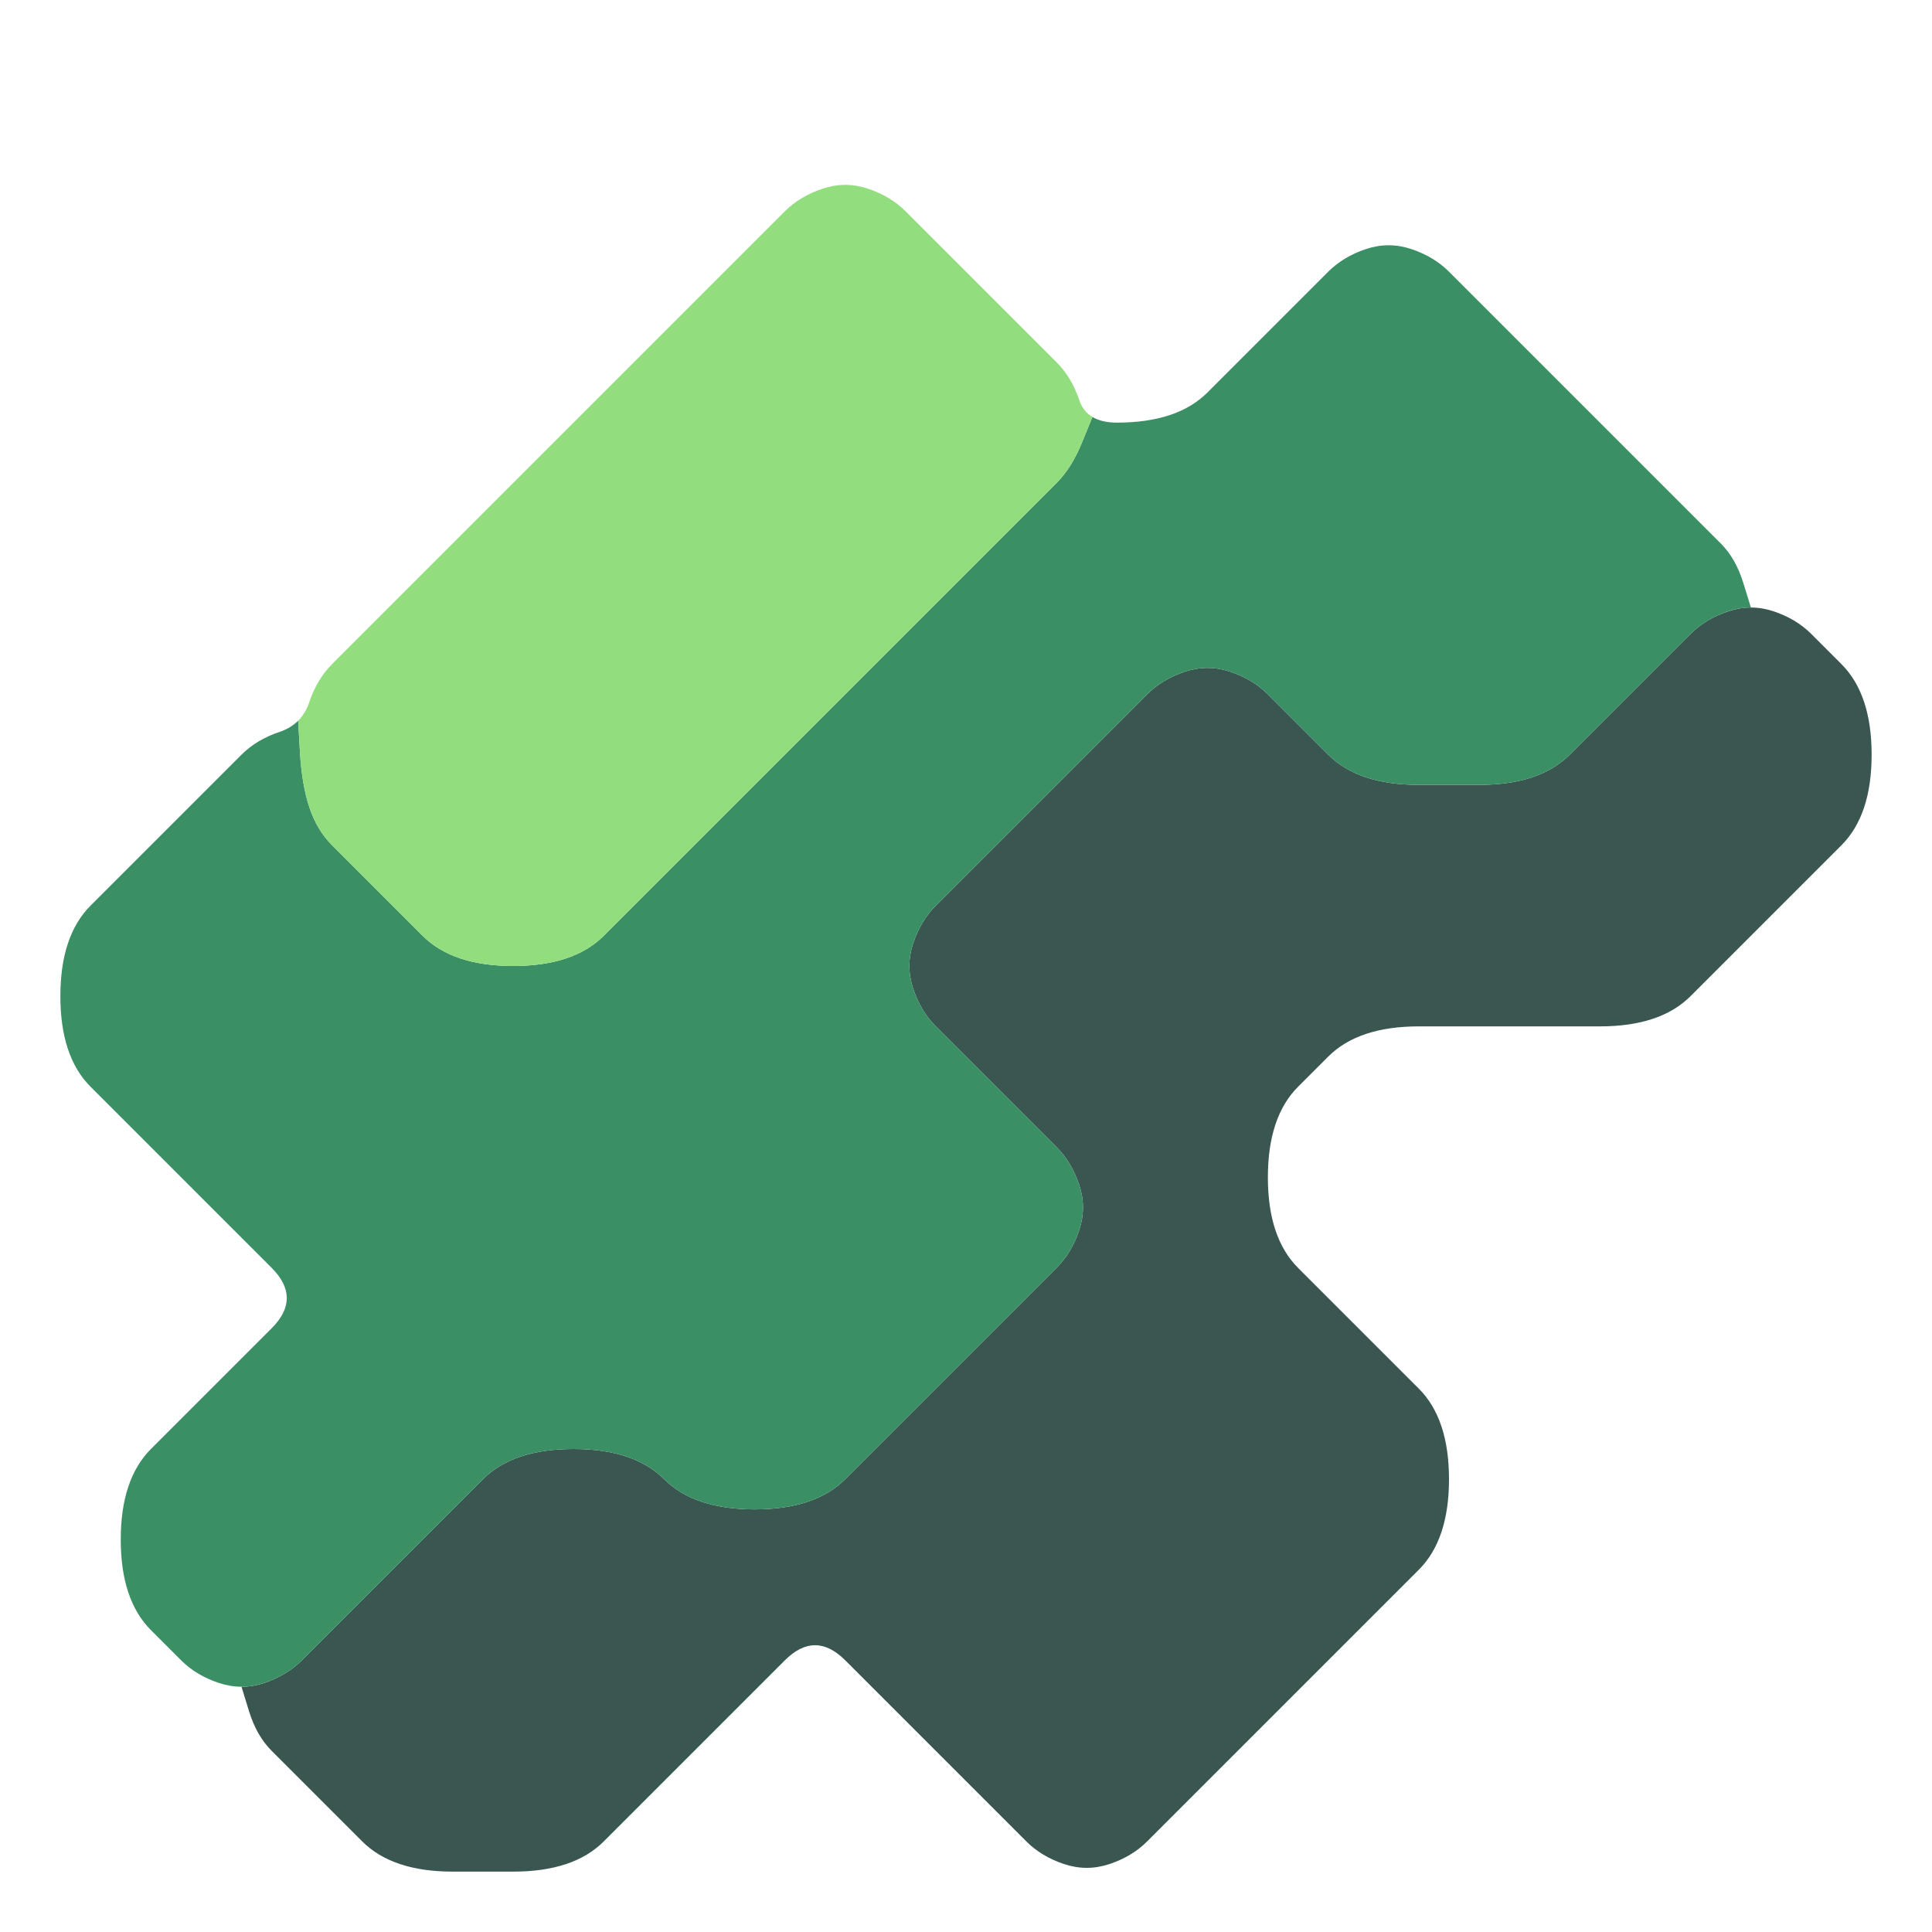
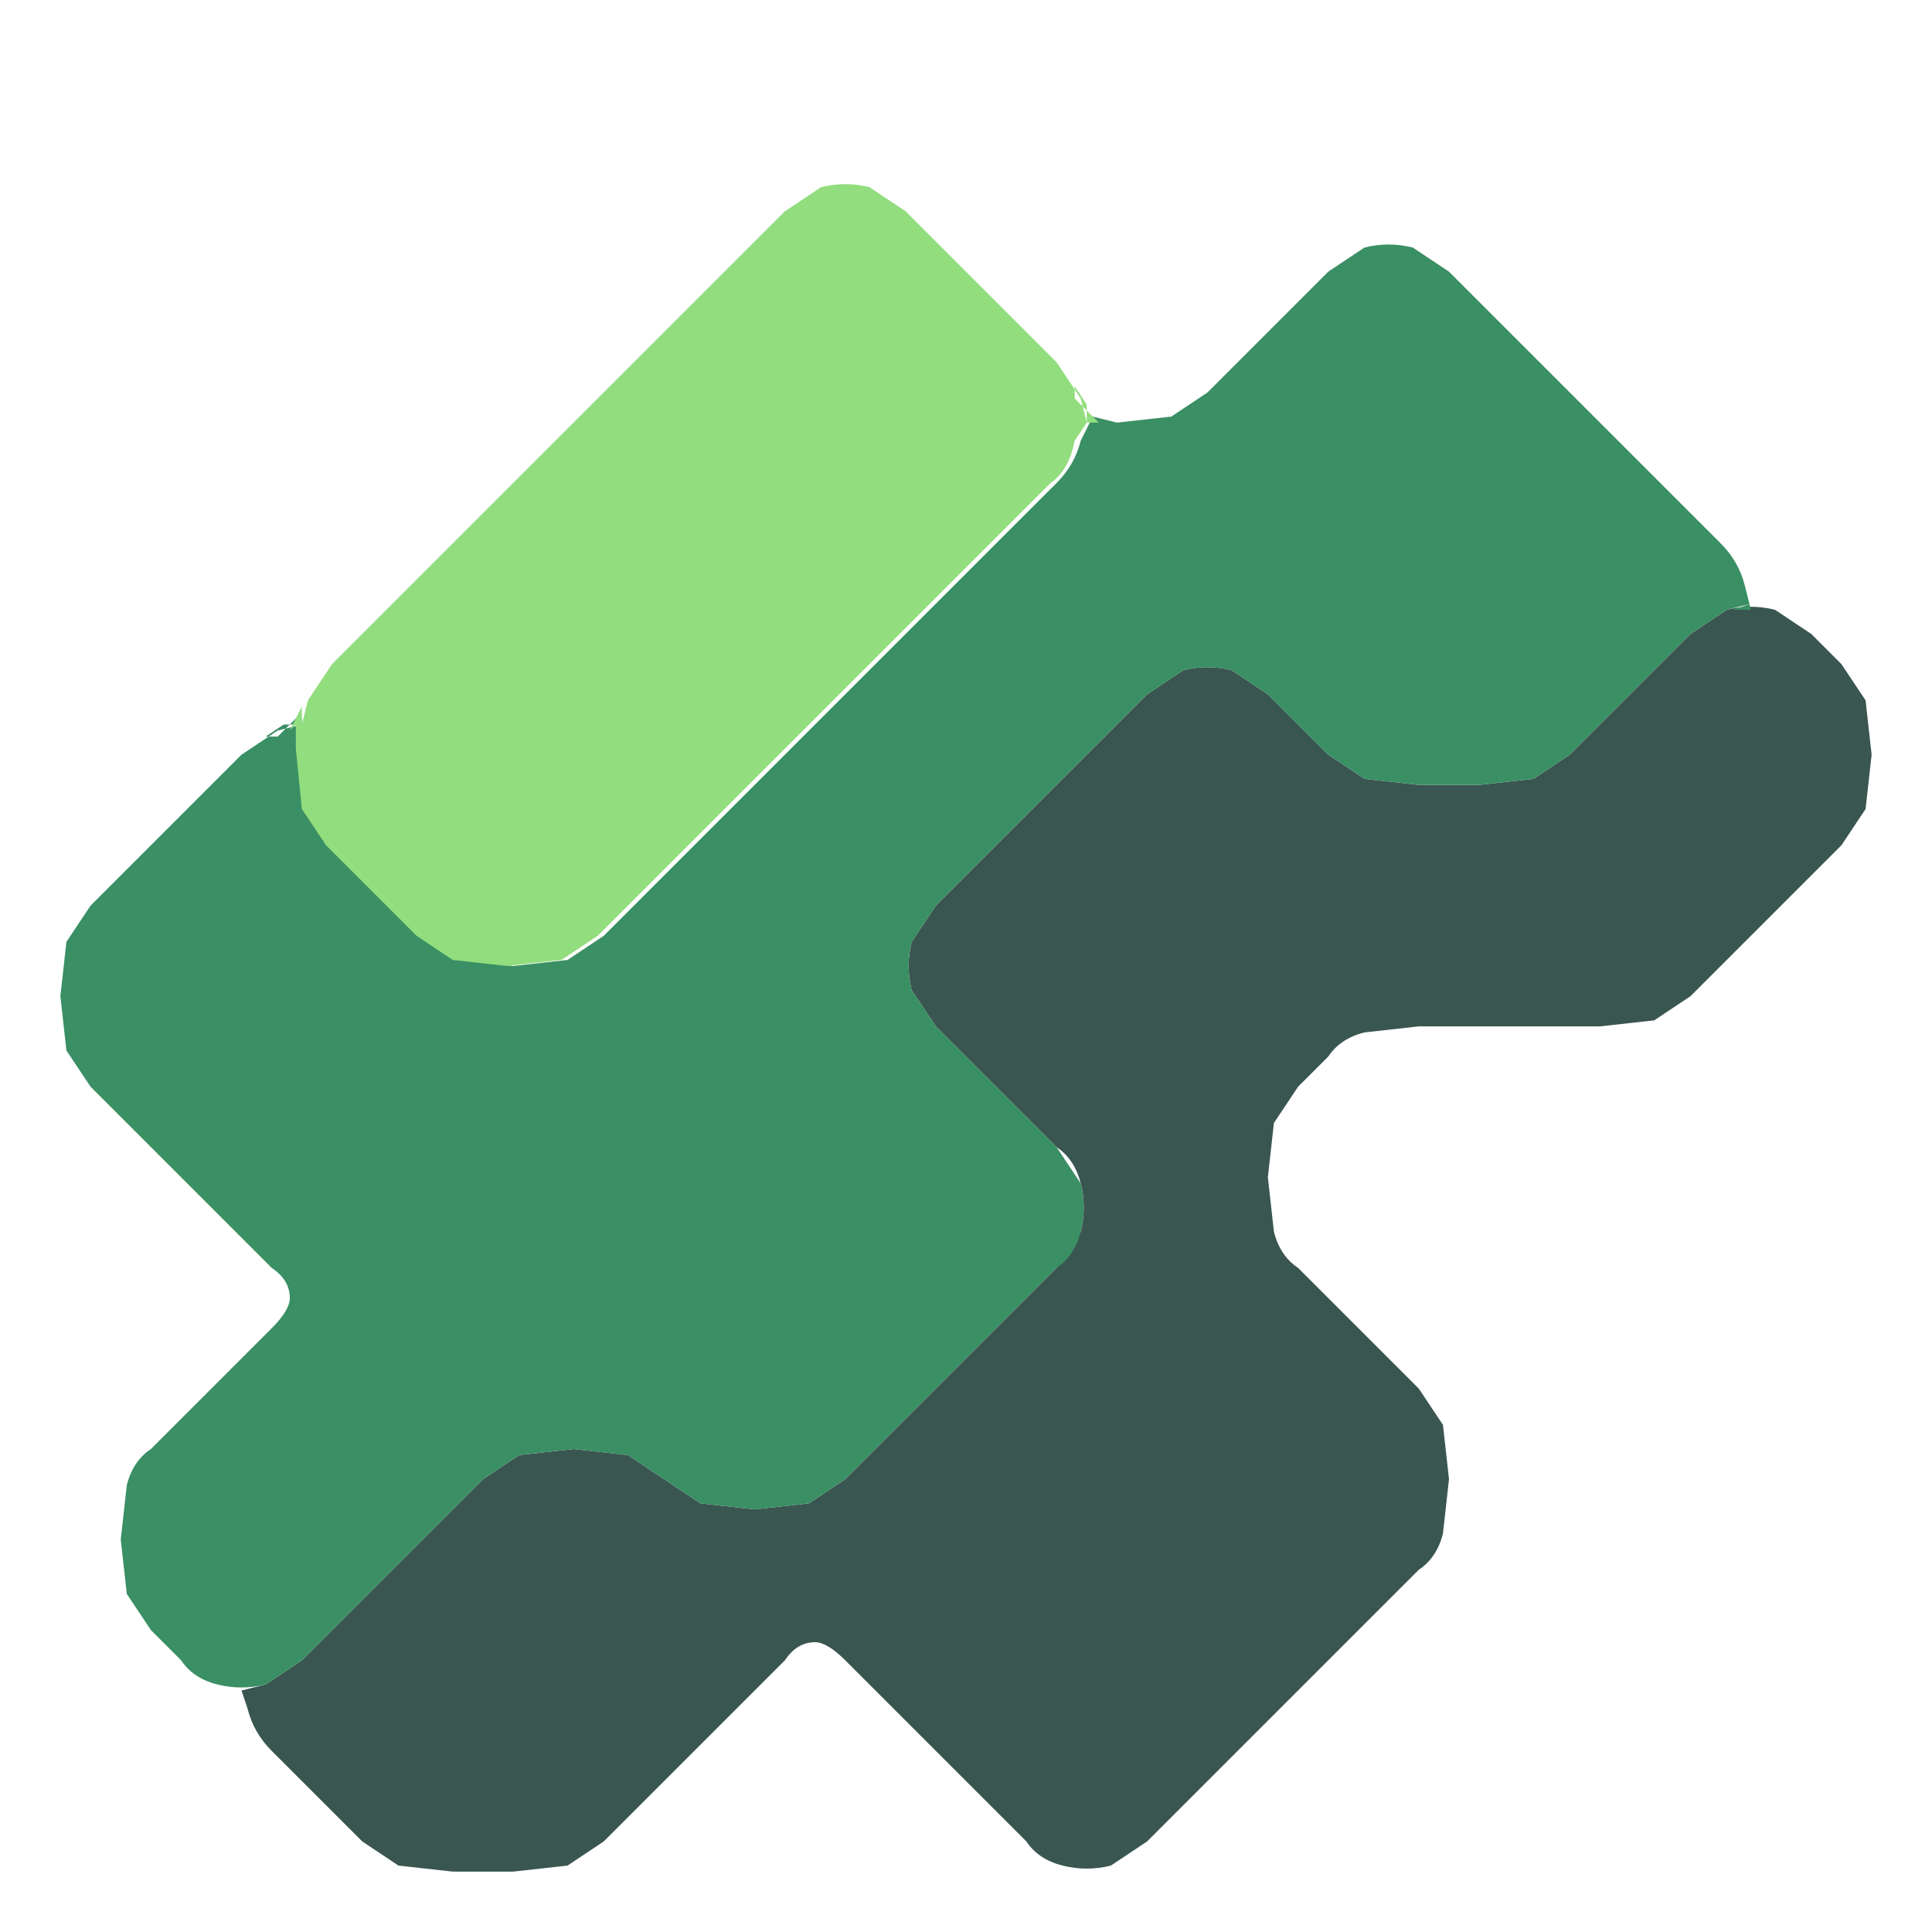
- <svg xmlns="http://www.w3.org/2000/svg" version="1.1" id="svg2" width="32" height="32" viewBox="0 0 32 32">
-   <defs id="defs6" />
-   <g id="g8">
-     <g id="g10430">
-       <path style="fill:#3a5651;fill-opacity:1" d="m 28,10.5 q 0.25,-0.25 0.625,-0.375 0.375,-0.125 0.75,0 0.375,0.125 0.625,0.375 0.25,0.25 0.5,0.5 0.25,0.25 0.375,0.625 Q 31,12 31,12.5 31,13 30.875,13.375 30.75,13.75 30.5,14 30.25,14.25 30,14.5 29.75,14.75 29.5,15 29.25,15.25 29,15.5 28.75,15.75 28.5,16 28.25,16.25 28,16.5 27.75,16.75 27.375,16.875 27,17 26.5,17 q -0.5,0 -1,0 -0.5,0 -1,0 -0.5,0 -1,0 Q 23,17 22.625,17.125 22.25,17.25 22,17.5 21.75,17.75 21.5,18 21.25,18.25 21.125,18.625 21,19 21,19.5 21,20 21.125,20.375 21.25,20.75 21.5,21 q 0.25,0.25 0.5,0.5 0.25,0.25 0.5,0.5 0.25,0.25 0.5,0.5 0.25,0.25 0.5,0.5 0.25,0.25 0.375,0.625 Q 24,24 24,24.5 24,25 23.875,25.375 23.75,25.75 23.5,26 23.25,26.25 23,26.5 22.75,26.75 22.5,27 22.25,27.25 22,27.5 21.75,27.75 21.5,28 21.25,28.25 21,28.5 20.75,28.75 20.5,29 20.25,29.25 20,29.5 19.75,29.75 19.5,30 19.25,30.25 19,30.5 18.75,30.75 18.375,30.875 18,31 17.625,30.875 17.25,30.75 17,30.5 16.75,30.25 16.5,30 16.25,29.75 16,29.5 15.75,29.25 15.5,29 15.25,28.75 15,28.5 14.75,28.25 14.5,28 14.25,27.75 14,27.5 13.75,27.25 13.5,27.25 13.25,27.25 13,27.5 12.75,27.75 12.5,28 12.25,28.25 12,28.5 11.75,28.75 11.5,29 11.25,29.25 11,29.5 10.75,29.75 10.5,30 10.25,30.25 10,30.5 9.75,30.75 9.375,30.875 9,31 8.5,31 8,31 7.5,31 7,31 6.625,30.875 6.25,30.75 6,30.5 5.75,30.25 5.5,30 5.25,29.75 5,29.5 4.75,29.25 4.5,29 4.25,28.75 4.125,28.344 L 4,27.938 H 3.906 3.812 4 q 0.188,0 0.375,-0.062 L 4.562,27.812 4.281,27.906 4,28 4.375,27.875 Q 4.75,27.75 5,27.5 5.25,27.25 5.5,27 5.75,26.75 6,26.5 6.25,26.25 6.5,26 6.75,25.75 7,25.5 7.25,25.25 7.5,25 7.75,24.75 8,24.5 8.25,24.25 8.625,24.125 9,24 9.5,24 10,24 10.375,24.125 10.75,24.25 11,24.5 11.25,24.75 11.625,24.875 12,25 12.5,25 13,25 13.375,24.875 13.75,24.75 14,24.5 14.25,24.25 14.5,24 14.75,23.75 15,23.5 15.25,23.25 15.5,23 15.75,22.75 16,22.5 16.25,22.25 16.5,22 16.75,21.75 17,21.5 17.25,21.25 17.5,21 17.75,20.75 17.875,20.375 18,20 17.875,19.625 17.75,19.25 17.5,19 17.25,18.75 17,18.5 16.75,18.25 16.5,18 16.25,17.75 16,17.5 15.75,17.25 15.5,17 15.25,16.75 15.125,16.375 15,16 15.125,15.625 15.25,15.25 15.5,15 15.75,14.75 16,14.5 16.25,14.25 16.5,14 16.75,13.75 17,13.5 17.25,13.25 17.5,13 17.75,12.75 18,12.5 18.25,12.25 18.5,12 18.75,11.75 19,11.5 19.25,11.25 19.625,11.125 20,11 20.375,11.125 20.75,11.25 21,11.5 q 0.25,0.25 0.5,0.5 0.25,0.25 0.5,0.5 0.25,0.25 0.625,0.375 Q 23,13 23.5,13 q 0.5,0 1,0 0.5,0 0.875,-0.125 Q 25.75,12.75 26,12.5 26.25,12.25 26.5,12 26.75,11.75 27,11.5 27.25,11.25 27.5,11 27.75,10.75 28,10.5" id="path10438" />
-       <path style="fill:#3a8f64;fill-opacity:1" d="M 22,4.5 Q 22.25,4.25 22.625,4.125 23,4 23.375,4.125 23.75,4.25 24,4.5 24.25,4.75 24.5,5 24.75,5.25 25,5.5 25.25,5.75 25.5,6 25.75,6.25 26,6.5 26.25,6.75 26.5,7 26.75,7.25 27,7.5 27.25,7.75 27.5,8 27.75,8.25 28,8.5 28.25,8.75 28.5,9 28.75,9.25 28.875,9.656 L 29,10.062 H 29.094 29.188 29 q -0.188,0 -0.375,0.062 L 28.438,10.188 28.719,10.094 29,10 28.625,10.125 Q 28.25,10.25 28,10.5 27.75,10.75 27.5,11 27.25,11.25 27,11.5 26.75,11.75 26.5,12 26.25,12.25 26,12.5 25.75,12.75 25.375,12.875 25,13 24.5,13 24,13 23.5,13 23,13 22.625,12.875 22.25,12.75 22,12.5 21.75,12.25 21.5,12 21.25,11.75 21,11.5 20.75,11.25 20.375,11.125 20,11 19.625,11.125 19.25,11.25 19,11.5 18.75,11.75 18.5,12 18.25,12.25 18,12.5 17.75,12.75 17.5,13 17.25,13.25 17,13.5 16.75,13.75 16.5,14 16.25,14.25 16,14.5 15.75,14.75 15.5,15 15.25,15.25 15.125,15.625 15,16 15.125,16.375 15.25,16.75 15.5,17 q 0.25,0.25 0.5,0.5 0.25,0.25 0.5,0.5 0.25,0.25 0.5,0.5 0.25,0.25 0.5,0.5 0.25,0.25 0.375,0.625 0.125,0.375 0,0.75 Q 17.75,20.75 17.5,21 17.25,21.25 17,21.5 16.75,21.75 16.5,22 16.25,22.25 16,22.5 15.75,22.75 15.5,23 15.25,23.25 15,23.5 14.75,23.75 14.5,24 14.25,24.25 14,24.5 13.75,24.75 13.375,24.875 13,25 12.5,25 12,25 11.625,24.875 11.25,24.75 11,24.5 10.75,24.25 10.375,24.125 10,24 9.5,24 9,24 8.625,24.125 8.25,24.25 8,24.5 7.75,24.75 7.5,25 7.25,25.25 7,25.5 6.75,25.75 6.5,26 6.25,26.25 6,26.5 5.75,26.75 5.5,27 5.25,27.25 5,27.5 4.75,27.75 4.375,27.875 4,28 3.625,27.875 3.25,27.75 3,27.5 2.75,27.25 2.5,27 2.25,26.75 2.125,26.375 2,26 2,25.5 2,25 2.125,24.625 2.25,24.25 2.5,24 2.75,23.75 3,23.5 3.25,23.25 3.5,23 3.75,22.75 4,22.5 4.25,22.25 4.5,22 4.75,21.75 4.75,21.5 4.75,21.25 4.5,21 4.25,20.75 4,20.5 3.75,20.25 3.5,20 3.25,19.75 3,19.5 2.75,19.25 2.5,19 2.25,18.75 2,18.5 1.75,18.25 1.5,18 1.25,17.75 1.125,17.375 1,17 1,16.5 1,16 1.125,15.625 1.25,15.25 1.5,15 1.75,14.75 2,14.5 2.25,14.25 2.5,14 2.75,13.75 3,13.5 3.25,13.25 3.5,13 3.75,12.75 4,12.5 4.25,12.25 4.625,12.125 L 5,12 4.719,12.094 4.438,12.188 4.625,12.125 Q 4.812,12.062 4.938,11.938 L 5.062,11.812 5,11.875 4.938,11.938 4.969,12.469 Q 5,13 5.125,13.375 5.25,13.75 5.5,14 5.75,14.25 6,14.5 6.25,14.75 6.5,15 6.75,15.25 7,15.5 7.25,15.75 7.625,15.875 8,16 8.5,16 9,16 9.375,15.875 9.75,15.75 10,15.5 10.25,15.25 10.5,15 10.75,14.75 11,14.5 11.25,14.25 11.5,14 11.75,13.75 12,13.5 12.25,13.25 12.5,13 12.75,12.75 13,12.5 13.25,12.25 13.5,12 13.75,11.75 14,11.5 14.25,11.25 14.5,11 14.75,10.75 15,10.5 15.25,10.25 15.5,10 15.75,9.75 16,9.5 16.25,9.25 16.5,9 16.75,8.75 17,8.5 17.25,8.25 17.5,8 17.75,7.75 17.922,7.328 L 18.094,6.906 18.016,6.859 17.938,6.812 18.094,6.906 Q 18.25,7 18.5,7 H 18.75 18.375 18 18.5 Q 19,7 19.375,6.875 19.75,6.75 20,6.5 20.25,6.25 20.5,6 20.75,5.75 21,5.5 21.25,5.25 21.5,5 21.75,4.75 22,4.5" id="path10436" />
-       <path style="fill:#92dd7e;fill-opacity:1" d="M 13,3.5 Q 13.25,3.25 13.625,3.125 14,3 14.375,3.125 14.75,3.25 15,3.5 15.25,3.75 15.5,4 15.75,4.25 16,4.5 16.25,4.75 16.5,5 16.75,5.25 17,5.5 17.25,5.75 17.5,6 17.75,6.25 17.875,6.625 L 18,7 17.906,6.719 17.812,6.438 17.875,6.625 q 0.062,0.188 0.219,0.281 L 18.25,7 18.172,6.953 18.094,6.906 17.922,7.328 Q 17.75,7.75 17.5,8 17.25,8.25 17,8.5 16.75,8.75 16.5,9 16.25,9.25 16,9.5 15.75,9.75 15.5,10 15.25,10.25 15,10.5 14.75,10.75 14.5,11 14.25,11.25 14,11.5 13.75,11.75 13.5,12 13.25,12.25 13,12.5 12.75,12.75 12.5,13 12.25,13.25 12,13.5 11.75,13.75 11.5,14 11.25,14.25 11,14.5 10.75,14.75 10.5,15 10.25,15.25 10,15.5 9.75,15.75 9.375,15.875 9,16 8.5,16 8,16 7.625,15.875 7.25,15.75 7,15.5 6.75,15.25 6.5,15 6.25,14.75 6,14.5 5.75,14.25 5.5,14 5.25,13.75 5.125,13.375 5,13 4.969,12.469 L 4.938,11.938 4.875,12 4.812,12.062 4.938,11.938 Q 5.062,11.812 5.125,11.625 L 5.188,11.438 5.094,11.719 5,12 5.125,11.625 Q 5.25,11.25 5.5,11 5.75,10.75 6,10.5 6.25,10.25 6.5,10 6.75,9.75 7,9.5 7.25,9.25 7.5,9 7.75,8.75 8,8.5 8.25,8.25 8.5,8 8.75,7.75 9,7.5 9.25,7.25 9.5,7 9.75,6.75 10,6.5 10.25,6.25 10.5,6 10.75,5.75 11,5.5 11.25,5.25 11.5,5 11.75,4.75 12,4.5 12.25,4.25 12.5,4 12.75,3.75 13,3.5" id="path10434" />
-       <path style="fill:#000000;fill-opacity:0" d="M 0,0.5 V 0 H 0.5 1 1.5 2 2.5 3 3.5 4 4.5 5 5.5 6 6.5 7 7.5 8 8.5 9 9.5 10 10.5 11 11.5 12 12.5 13 13.5 14 14.5 15 15.5 16 16.5 17 17.5 18 18.5 19 19.5 20 20.5 21 21.5 22 22.5 23 23.5 24 24.5 25 25.5 26 26.5 27 27.5 28 28.5 29 29.5 30 30.5 31 31.5 32 V 0.5 1 1.5 2 2.5 3 3.5 4 4.5 5 5.5 6 6.5 7 7.5 8 8.5 9 9.5 10 10.5 11 11.5 12 12.5 13 13.5 14 14.5 15 15.5 16 16.5 17 17.5 18 18.5 19 19.5 20 20.5 21 21.5 22 22.5 23 23.5 24 24.5 25 25.5 26 26.5 27 27.5 28 28.5 29 29.5 30 30.5 31 31.5 32 H 31.5 31 30.5 30 29.5 29 28.5 28 27.5 27 26.5 26 25.5 25 24.5 24 23.5 23 22.5 22 21.5 21 20.5 20 19.5 19 18.5 18 17.5 17 16.5 16 15.5 15 14.5 14 13.5 13 12.5 12 11.5 11 10.5 10 9.5 9 8.5 8 7.5 7 6.5 6 5.5 5 4.5 4 3.5 3 2.5 2 1.5 1 0.5 0 V 31.5 31 30.5 30 29.5 29 28.5 28 27.5 27 26.5 26 25.5 25 24.5 24 23.5 23 22.5 22 21.5 21 20.5 20 19.5 19 18.5 18 17.5 17 16.5 16 15.5 15 14.5 14 13.5 13 12.5 12 11.5 11 10.5 10 9.5 9 8.5 8 7.5 7 6.5 6 5.5 5 4.5 4 3.5 3 2.5 2 1.5 1 0.5 M 17.625,30.875 Q 18,31 18.375,30.875 18.75,30.75 19,30.5 19.25,30.25 19.5,30 19.75,29.75 20,29.5 20.25,29.25 20.5,29 20.75,28.75 21,28.5 21.25,28.25 21.5,28 21.75,27.75 22,27.5 22.25,27.25 22.5,27 22.75,26.75 23,26.5 23.25,26.25 23.5,26 23.75,25.75 23.875,25.375 24,25 24,24.5 24,24 23.875,23.625 23.75,23.25 23.5,23 23.25,22.75 23,22.5 22.75,22.25 22.5,22 22.25,21.75 22,21.5 21.75,21.25 21.5,21 21.25,20.75 21.125,20.375 21,20 21,19.5 21,19 21.125,18.625 21.25,18.25 21.5,18 21.75,17.75 22,17.5 22.25,17.25 22.625,17.125 23,17 23.5,17 q 0.5,0 1,0 0.5,0 1,0 0.5,0 1,0 0.5,0 0.875,-0.125 Q 27.75,16.75 28,16.5 28.25,16.25 28.5,16 28.75,15.75 29,15.5 29.25,15.25 29.5,15 29.75,14.75 30,14.5 30.25,14.25 30.5,14 30.75,13.75 30.875,13.375 31,13 31,12.5 31,12 30.875,11.625 30.75,11.25 30.5,11 30.25,10.75 30,10.5 29.75,10.25 29.375,10.125 L 29,10 29.281,10.094 29.562,10.188 29.375,10.125 Q 29.188,10.062 29,10.062 H 28.812 28.906 29 L 28.875,9.656 Q 28.75,9.25 28.5,9 28.25,8.75 28,8.5 27.75,8.25 27.5,8 27.25,7.75 27,7.5 26.75,7.25 26.5,7 26.25,6.75 26,6.5 25.75,6.25 25.5,6 25.25,5.75 25,5.5 24.75,5.25 24.5,5 24.25,4.75 24,4.5 23.75,4.25 23.375,4.125 23,4 22.625,4.125 22.25,4.25 22,4.5 21.75,4.75 21.5,5 21.25,5.25 21,5.5 20.75,5.75 20.5,6 20.25,6.25 20,6.5 19.75,6.75 19.375,6.875 19,7 18.5,7 18,7 17.875,6.625 17.75,6.25 17.5,6 17.25,5.75 17,5.5 16.75,5.25 16.5,5 16.25,4.75 16,4.5 15.75,4.25 15.5,4 15.25,3.75 15,3.5 14.75,3.25 14.375,3.125 14,3 13.625,3.125 13.25,3.25 13,3.5 12.75,3.75 12.5,4 12.25,4.25 12,4.5 11.75,4.75 11.5,5 11.25,5.25 11,5.5 10.75,5.75 10.5,6 10.25,6.25 10,6.5 9.75,6.75 9.5,7 9.25,7.25 9,7.5 8.75,7.75 8.5,8 8.25,8.25 8,8.5 7.75,8.75 7.5,9 7.25,9.25 7,9.5 6.75,9.75 6.5,10 6.25,10.25 6,10.5 5.75,10.75 5.5,11 5.25,11.25 5.125,11.625 5,12 4.625,12.125 4.25,12.25 4,12.5 3.75,12.75 3.5,13 3.25,13.25 3,13.5 2.75,13.75 2.5,14 2.25,14.25 2,14.5 1.75,14.75 1.5,15 1.25,15.25 1.125,15.625 1,16 1,16.5 1,17 1.125,17.375 1.25,17.75 1.5,18 1.75,18.25 2,18.5 2.25,18.75 2.5,19 2.75,19.25 3,19.5 3.25,19.75 3.5,20 3.75,20.25 4,20.5 4.25,20.75 4.5,21 4.75,21.25 4.75,21.5 4.75,21.75 4.5,22 4.25,22.25 4,22.5 3.75,22.75 3.5,23 3.25,23.25 3,23.5 2.75,23.75 2.5,24 2.25,24.25 2.125,24.625 2,25 2,25.5 2,26 2.125,26.375 2.25,26.75 2.5,27 2.75,27.25 3,27.5 3.25,27.75 3.625,27.875 L 4,28 3.719,27.906 3.438,27.812 3.625,27.875 Q 3.812,27.938 4,27.938 H 4.188 4.094 4 l 0.125,0.406 Q 4.25,28.75 4.5,29 4.75,29.25 5,29.5 5.25,29.75 5.5,30 5.75,30.25 6,30.5 6.25,30.75 6.625,30.875 7,31 7.5,31 8,31 8.5,31 9,31 9.375,30.875 9.75,30.75 10,30.5 q 0.25,-0.25 0.5,-0.5 0.25,-0.25 0.5,-0.5 0.25,-0.25 0.5,-0.5 0.25,-0.25 0.5,-0.5 0.25,-0.25 0.5,-0.5 0.25,-0.25 0.5,-0.5 0.25,-0.25 0.5,-0.25 0.25,0 0.5,0.25 0.25,0.25 0.5,0.5 0.25,0.25 0.5,0.5 0.25,0.25 0.5,0.5 0.25,0.25 0.5,0.5 0.25,0.25 0.5,0.5 0.25,0.25 0.5,0.5 0.25,0.25 0.625,0.375" id="path10432" />
-     </g>
-   </g>
+ <svg xmlns="http://www.w3.org/2000/svg" width="32" height="32">
+   <path style="fill:#3a5651;fill-opacity:1" d="m28 10.5.6-.4q.4-.1.8 0l.6.4.5.5.4.6.1.9-.1.9-.4.6-.5.5-.5.5-.5.5-.5.5-.5.5-.6.4-.9.1h-3l-.9.1q-.4.1-.6.4l-.5.5-.4.6-.1.9.1.9q.1.4.4.6l.5.5.5.5.5.5.5.5.4.6.1.9-.1.9q-.1.4-.4.6l-.5.5-.5.5-.5.5-.5.5-.5.5-.5.5-.5.5-.5.5-.5.5-.6.4q-.4.1-.8 0t-.6-.4l-.5-.5-.5-.5-.5-.5-.5-.5-.5-.5-.5-.5q-.3-.3-.5-.3-.3 0-.5.3l-.5.5-.5.5-.5.5-.5.5-.5.5-.5.5-.6.4-.9.1h-1l-.9-.1-.6-.4-.5-.5-.5-.5-.5-.5q-.3-.3-.4-.7L4 28h-.2.8-.3L4 28l.4-.1.6-.4.5-.5.5-.5.5-.5.5-.5.5-.5.5-.5.6-.4.9-.1.9.1.6.4.6.4.9.1.9-.1.6-.4.5-.5.5-.5.5-.5.5-.5.5-.5.5-.5.5-.5.4-.6q.1-.4 0-.8t-.4-.6l-.5-.5-.5-.5-.5-.5-.5-.5-.4-.6q-.1-.4 0-.8l.4-.6.5-.5.5-.5.5-.5.5-.5.5-.5.5-.5.5-.5.6-.4q.4-.1.8 0l.6.4.5.5.5.5.6.4.9.1h1l.9-.1.6-.4.5-.5.5-.5.5-.5.5-.5" />
+   <path style="fill:#3a8f64;fill-opacity:1" d="m22 4.5.6-.4q.4-.1.8 0l.6.4.5.5.5.5.5.5.5.5.5.5.5.5.5.5.5.5.5.5q.3.3.4.7l.1.4h.2-.8.3l.3-.1-.4.1-.6.4-.5.5-.5.5-.5.5-.5.5-.6.4-.9.1h-1l-.9-.1-.6-.4-.5-.5-.5-.5-.6-.4q-.4-.1-.8 0l-.6.4-.5.5-.5.5-.5.5-.5.5-.5.5-.5.5-.5.5-.4.6q-.1.4 0 .8l.4.6.5.5.5.5.5.5.5.5.4.6q.1.4 0 .8t-.4.6l-.5.5-.5.5-.5.5-.5.5-.5.5-.5.5-.5.5-.6.4-.9.1-.9-.1-.6-.4-.6-.4-.9-.1-.9.1-.6.4-.5.5-.5.5-.5.5-.5.5-.5.5-.5.5-.6.4q-.4.1-.8 0t-.6-.4l-.5-.5-.4-.6-.1-.9.1-.9q.1-.4.4-.6l.5-.5.5-.5.5-.5.5-.5q.3-.3.3-.5 0-.3-.3-.5l-.5-.5-.5-.5-.5-.5-.5-.5-.5-.5-.5-.5-.4-.6-.1-.9.1-.9.4-.6.5-.5.5-.5.5-.5.5-.5.5-.5.6-.4.4-.1h-.3l-.3.2h.2l.3-.3h.2H5v.6l.1.9.4.6.5.5.5.5.5.5.6.4.9.1.9-.1.6-.4.5-.5.5-.5.5-.5.5-.5.5-.5.5-.5.5-.5.5-.5.5-.5.5-.5.5-.5.5-.5.5-.5.5-.5.5-.5q.3-.3.4-.7l.2-.4h-.2.2l.4.1h.3-.8.5l.9-.1.6-.4.5-.5.5-.5.5-.5.5-.5" />
+   <path style="fill:#92dd7e;fill-opacity:1" d="m13 3.5.6-.4q.4-.1.8 0l.6.4.5.5.5.5.5.5.5.5.5.5.4.6.1.4v-.3l-.2-.3v.2l.3.3.1.1H18l-.2.3q-.1.5-.4.7l-.5.5-.5.5-.5.5-.5.5-.5.5-.5.5-.5.5-.5.5-.5.5-.5.5-.5.5-.5.5-.5.5-.5.5-.5.5-.6.4-.9.1-.9-.1-.6-.4-.5-.5-.5-.5-.5-.5-.4-.6-.1-1V12l-.1.1.2-.4v-.2.3L5 12l.1-.4.4-.6.5-.5.5-.5.5-.5.5-.5.5-.5.5-.5.5-.5.5-.5.5-.5.5-.5.5-.5.5-.5.5-.5.5-.5.5-.5" />
+   <path style="fill:#000;fill-opacity:0" d="M0 .5V0h32v32H0V.5m17.6 30.4q.4.1.8 0t.6-.4l.5-.5.5-.5.5-.5.5-.5.5-.5.5-.5.5-.5.5-.5.5-.5.4-.6.1-.9-.1-.9q-.1-.4-.4-.6l-.5-.5-.5-.5-.5-.5-.5-.5-.4-.6-.1-.9.1-.9q.1-.4.4-.6l.5-.5.6-.4.9-.1h3l.9-.1q.4-.1.6-.4l.5-.5.5-.5.5-.5.5-.5.5-.5.4-.6.1-.9-.1-.9-.4-.6-.5-.5-.6-.4-.4-.1h.3l.3.2h-.2L29 10h-.2.2l-.1-.4q-.1-.4-.4-.7l-.5-.5-.5-.5-.5-.5-.5-.5-.5-.5-.5-.5-.5-.5-.5-.5-.5-.5-.6-.4q-.4-.1-.8 0l-.6.4-.5.5-.5.5-.5.5-.5.5-.6.4-.9.1q-.5 0-.6-.4l-.4-.6-.5-.5-.5-.5-.5-.5-.5-.5-.5-.5-.6-.4q-.4-.1-.8 0l-.6.4-.5.5-.5.5-.5.5-.5.5-.5.5-.5.5-.5.5-.5.5-.5.5-.5.5-.5.5-.5.5-.5.5-.5.5-.5.5-.4.6q-.1.4-.5.5l-.6.4-.5.5-.5.5-.5.5-.5.5-.5.5-.4.6-.1.9.1.9q.1.4.4.6l.5.5.5.5.5.5.5.5.5.5.5.5q.3.3.3.5 0 .3-.3.5l-.5.5-.5.5-.5.5-.5.5-.4.6-.1.9.1.9q.1.4.4.6l.5.5.6.4.4.1h-.3l-.3-.2h.2l.4.1h.2H4l.1.4.4.7.5.5.5.5.5.5.6.4.9.1h1l.9-.1.6-.4.5-.5.5-.5.5-.5.5-.5.5-.5.5-.5q.3-.3.5-.3.3 0 .5.3l.5.5.5.5.5.5.5.5.5.5.5.5.6.4" fill="none" />
</svg>
